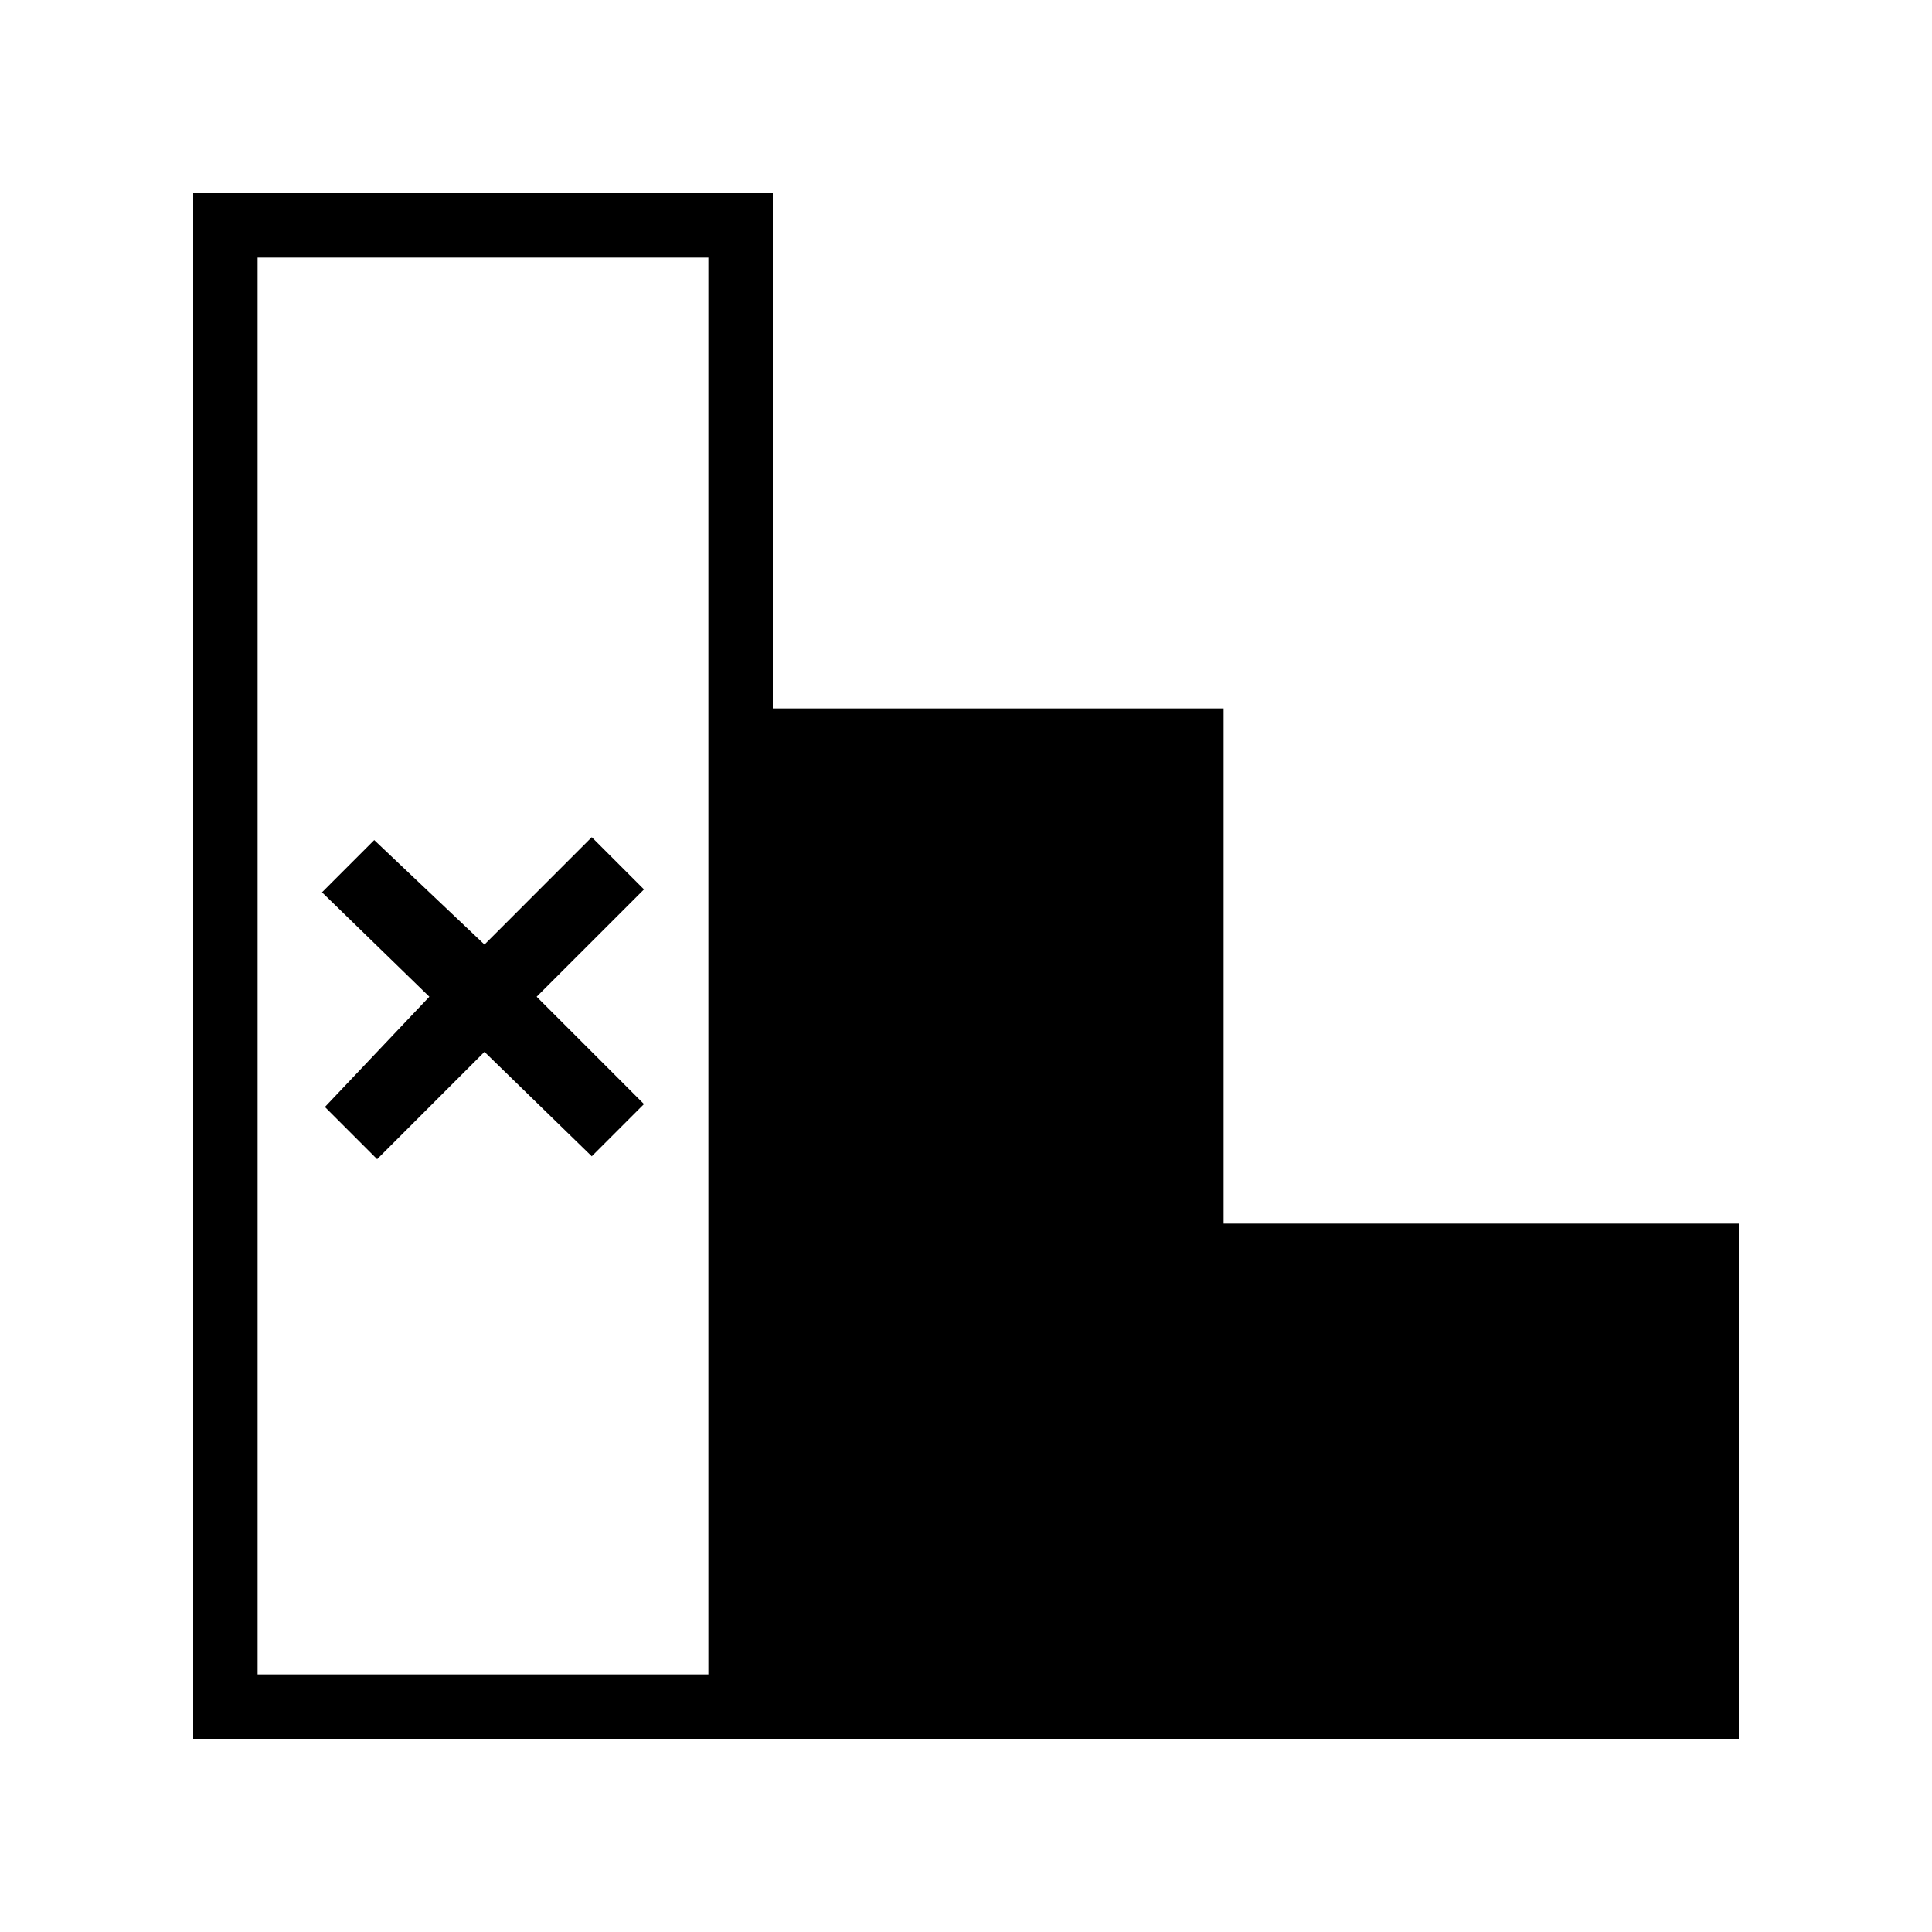
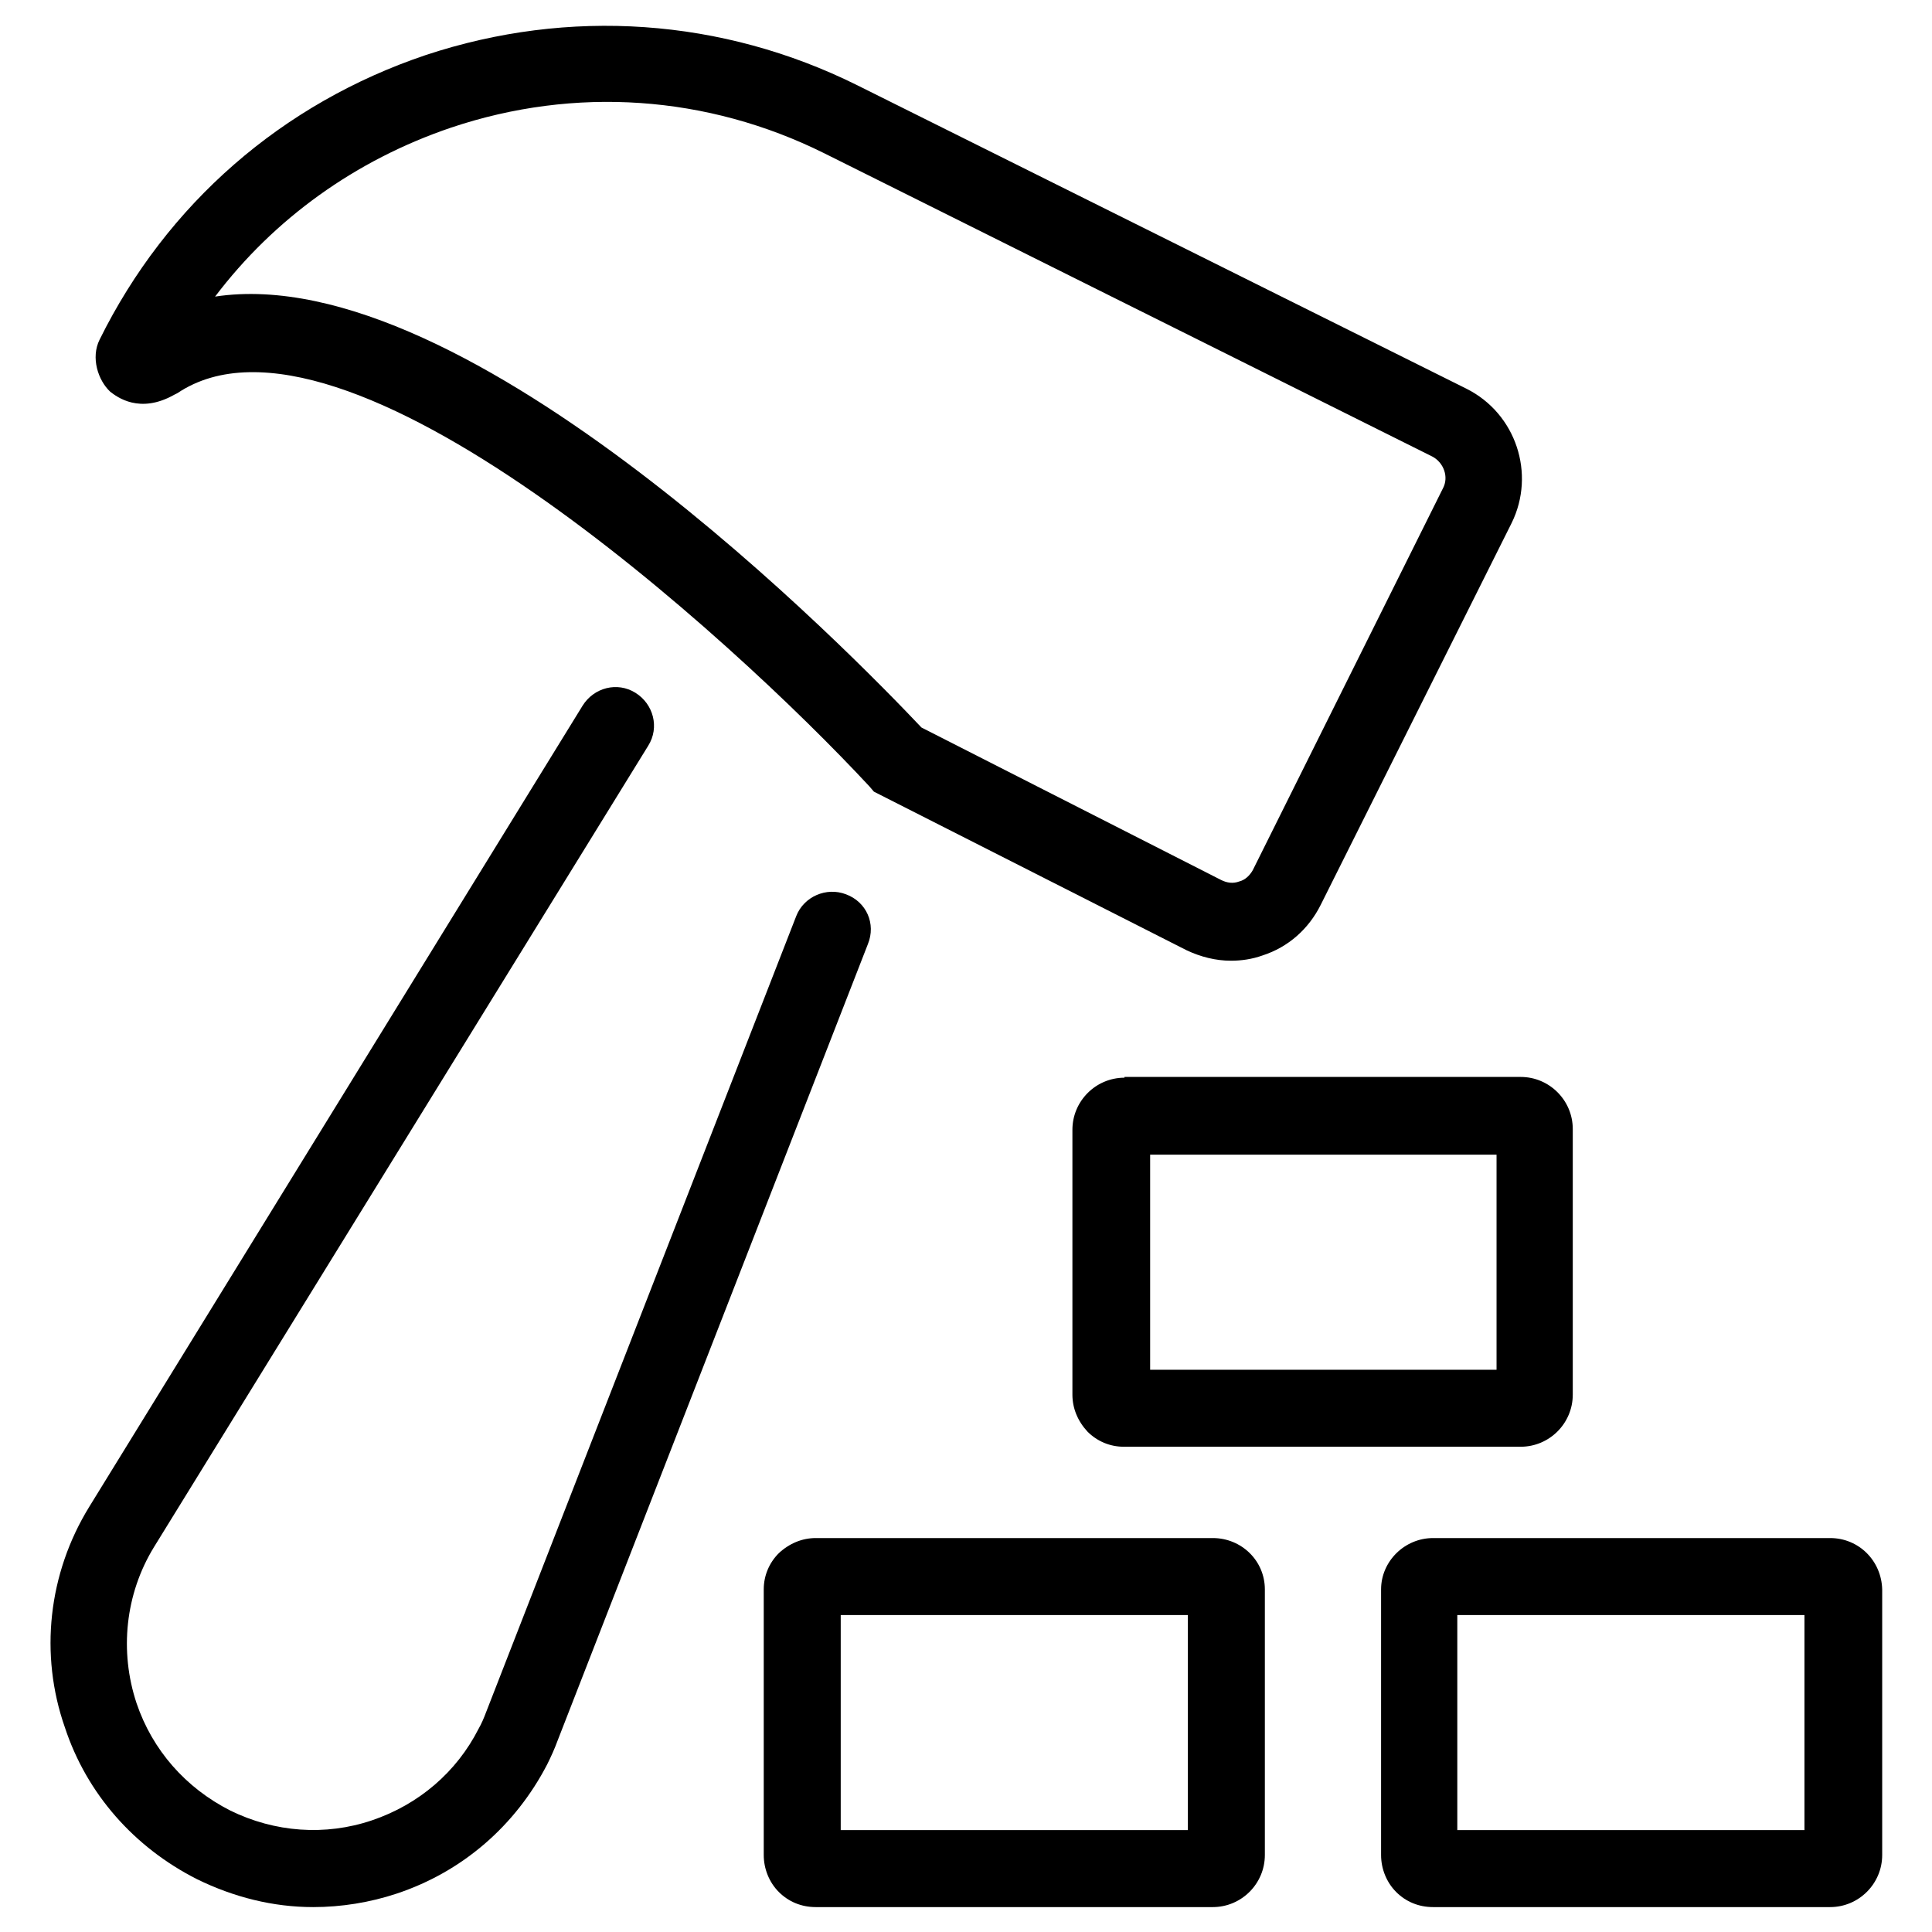
- <svg xmlns="http://www.w3.org/2000/svg" width="30px" height="30px" viewBox="0 0 30 30" version="1.1">
-   <defs />
-   <g id="Page-1" stroke="none" stroke-width="1" fill="none" fill-rule="evenodd">
-     <g id="Cura-Icon" fill="#000000">
-       <path d="M19,27 L12,27 L3,27 L3,3 L12,3 L12,11 L19,11 L19,19 L27,19 L27,27 L19,27 Z M4,4 L4,26 L11,26 L11,4 L4,4 Z" id="Combined-Shape" />
-       <polygon id="Path" points="10 17.144 9.189 17.955 7.523 16.333 5.856 18 5.045 17.189 6.667 15.477 5 13.856 5.811 13.045 7.523 14.667 9.189 13 10 13.811 8.333 15.477" />
-     </g>
+ <svg xmlns="http://www.w3.org/2000/svg" id="Layer_1" style="enable-background:new 0 0 256 256;" version="1.1" viewBox="0 0 256 256" xml:space="preserve">
+   <g>
+     <path d="M149,142.8c-3.8,0-6.9,3.1-6.9,6.9v35.1c0,1.8,0.7,3.5,2,4.9c1.3,1.3,3,2,4.8,2h52.6c3.8,0,6.9-3.1,6.9-6.9v-35.2   c0-3.8-3.1-6.9-6.9-6.9H149z M198.3,181.5h-45.9V153h45.9V181.5z" />
+     <path d="M160.7,203.8h-52.6c-1.8,0-3.5,0.7-4.9,2c-1.3,1.3-2,3-2,4.8v35.2c0,1.8,0.7,3.6,2,4.9c1.3,1.3,3,2,4.9,2h52.6   c3.8,0,6.9-3.1,6.9-6.9v-35.2C167.6,206.8,164.5,203.8,160.7,203.8z M157.4,242.5h-46V214h46V242.5z" />
+     <path d="M242.5,203.8h-52.6c-3.8,0-6.9,3.1-6.9,6.8v35.2c0,1.8,0.7,3.6,2,4.9c1.3,1.3,3,2,4.9,2h52.6c3.8,0,6.9-3.1,6.9-6.9v-35.2   C249.3,206.8,246.3,203.8,242.5,203.8z M239.1,242.5h-46V214h46V242.5z" />
+     <path d="M112.1,118.5c-2.6-1-5.6,0.3-6.6,2.9L64.4,226.9c-0.3,0.8-0.6,1.5-1,2.2c-2.9,5.7-7.9,10-14.1,12.1   c-6.2,2.1-12.9,1.6-18.8-1.3c-5.9-3-10.3-8-12.4-14.2c-2.3-6.9-1.5-14.5,2.3-20.7L85.9,98.8c1.5-2.4,0.7-5.5-1.7-7   c-2.4-1.5-5.5-0.7-7,1.7L11.8,199.7c-5.4,8.8-6.6,19.5-3.2,29.2c2.9,8.8,9.2,15.9,17.5,20.1c4.9,2.4,10.1,3.7,15.4,3.7   c3.7,0,7.5-0.6,11.1-1.8c8.7-2.9,15.7-9,19.9-17.1c0.5-1,1-2.1,1.4-3.2L115,125.1C116.1,122.4,114.8,119.5,112.1,118.5z" />
+     <path d="M23.1,52.3l0.4-0.2c21.9-14.7,73.6,32.6,91.7,52.1l0.6,0.7l41.4,21l0,0c1.9,0.9,3.9,1.4,5.9,1.4c1.4,0,2.8-0.2,4.2-0.7   c3.4-1.1,6.1-3.5,7.7-6.7l25.3-50.6c3.2-6.5,0.6-14.5-6-17.8l-80.7-40.2c-17.9-8.9-38.2-10.3-57.2-4c-19,6.4-34.3,19.7-43.2,37.7   c-1.2,2.4-0.2,5.4,1.4,6.9C15.5,52.6,18.5,54.9,23.1,52.3z M59.8,16.9c16.4-5.5,33.9-4.3,49.4,3.4l80.6,40.2   c1.5,0.8,2.2,2.7,1.4,4.2L166,115.3c-0.4,0.7-1,1.3-1.8,1.5c-0.8,0.3-1.6,0.2-2.4-0.2l-39.7-20.2c-8.8-9.3-60.1-62.2-93.6-57.1   C36.3,29,47.1,21.2,59.8,16.9z" />
  </g>
</svg>
